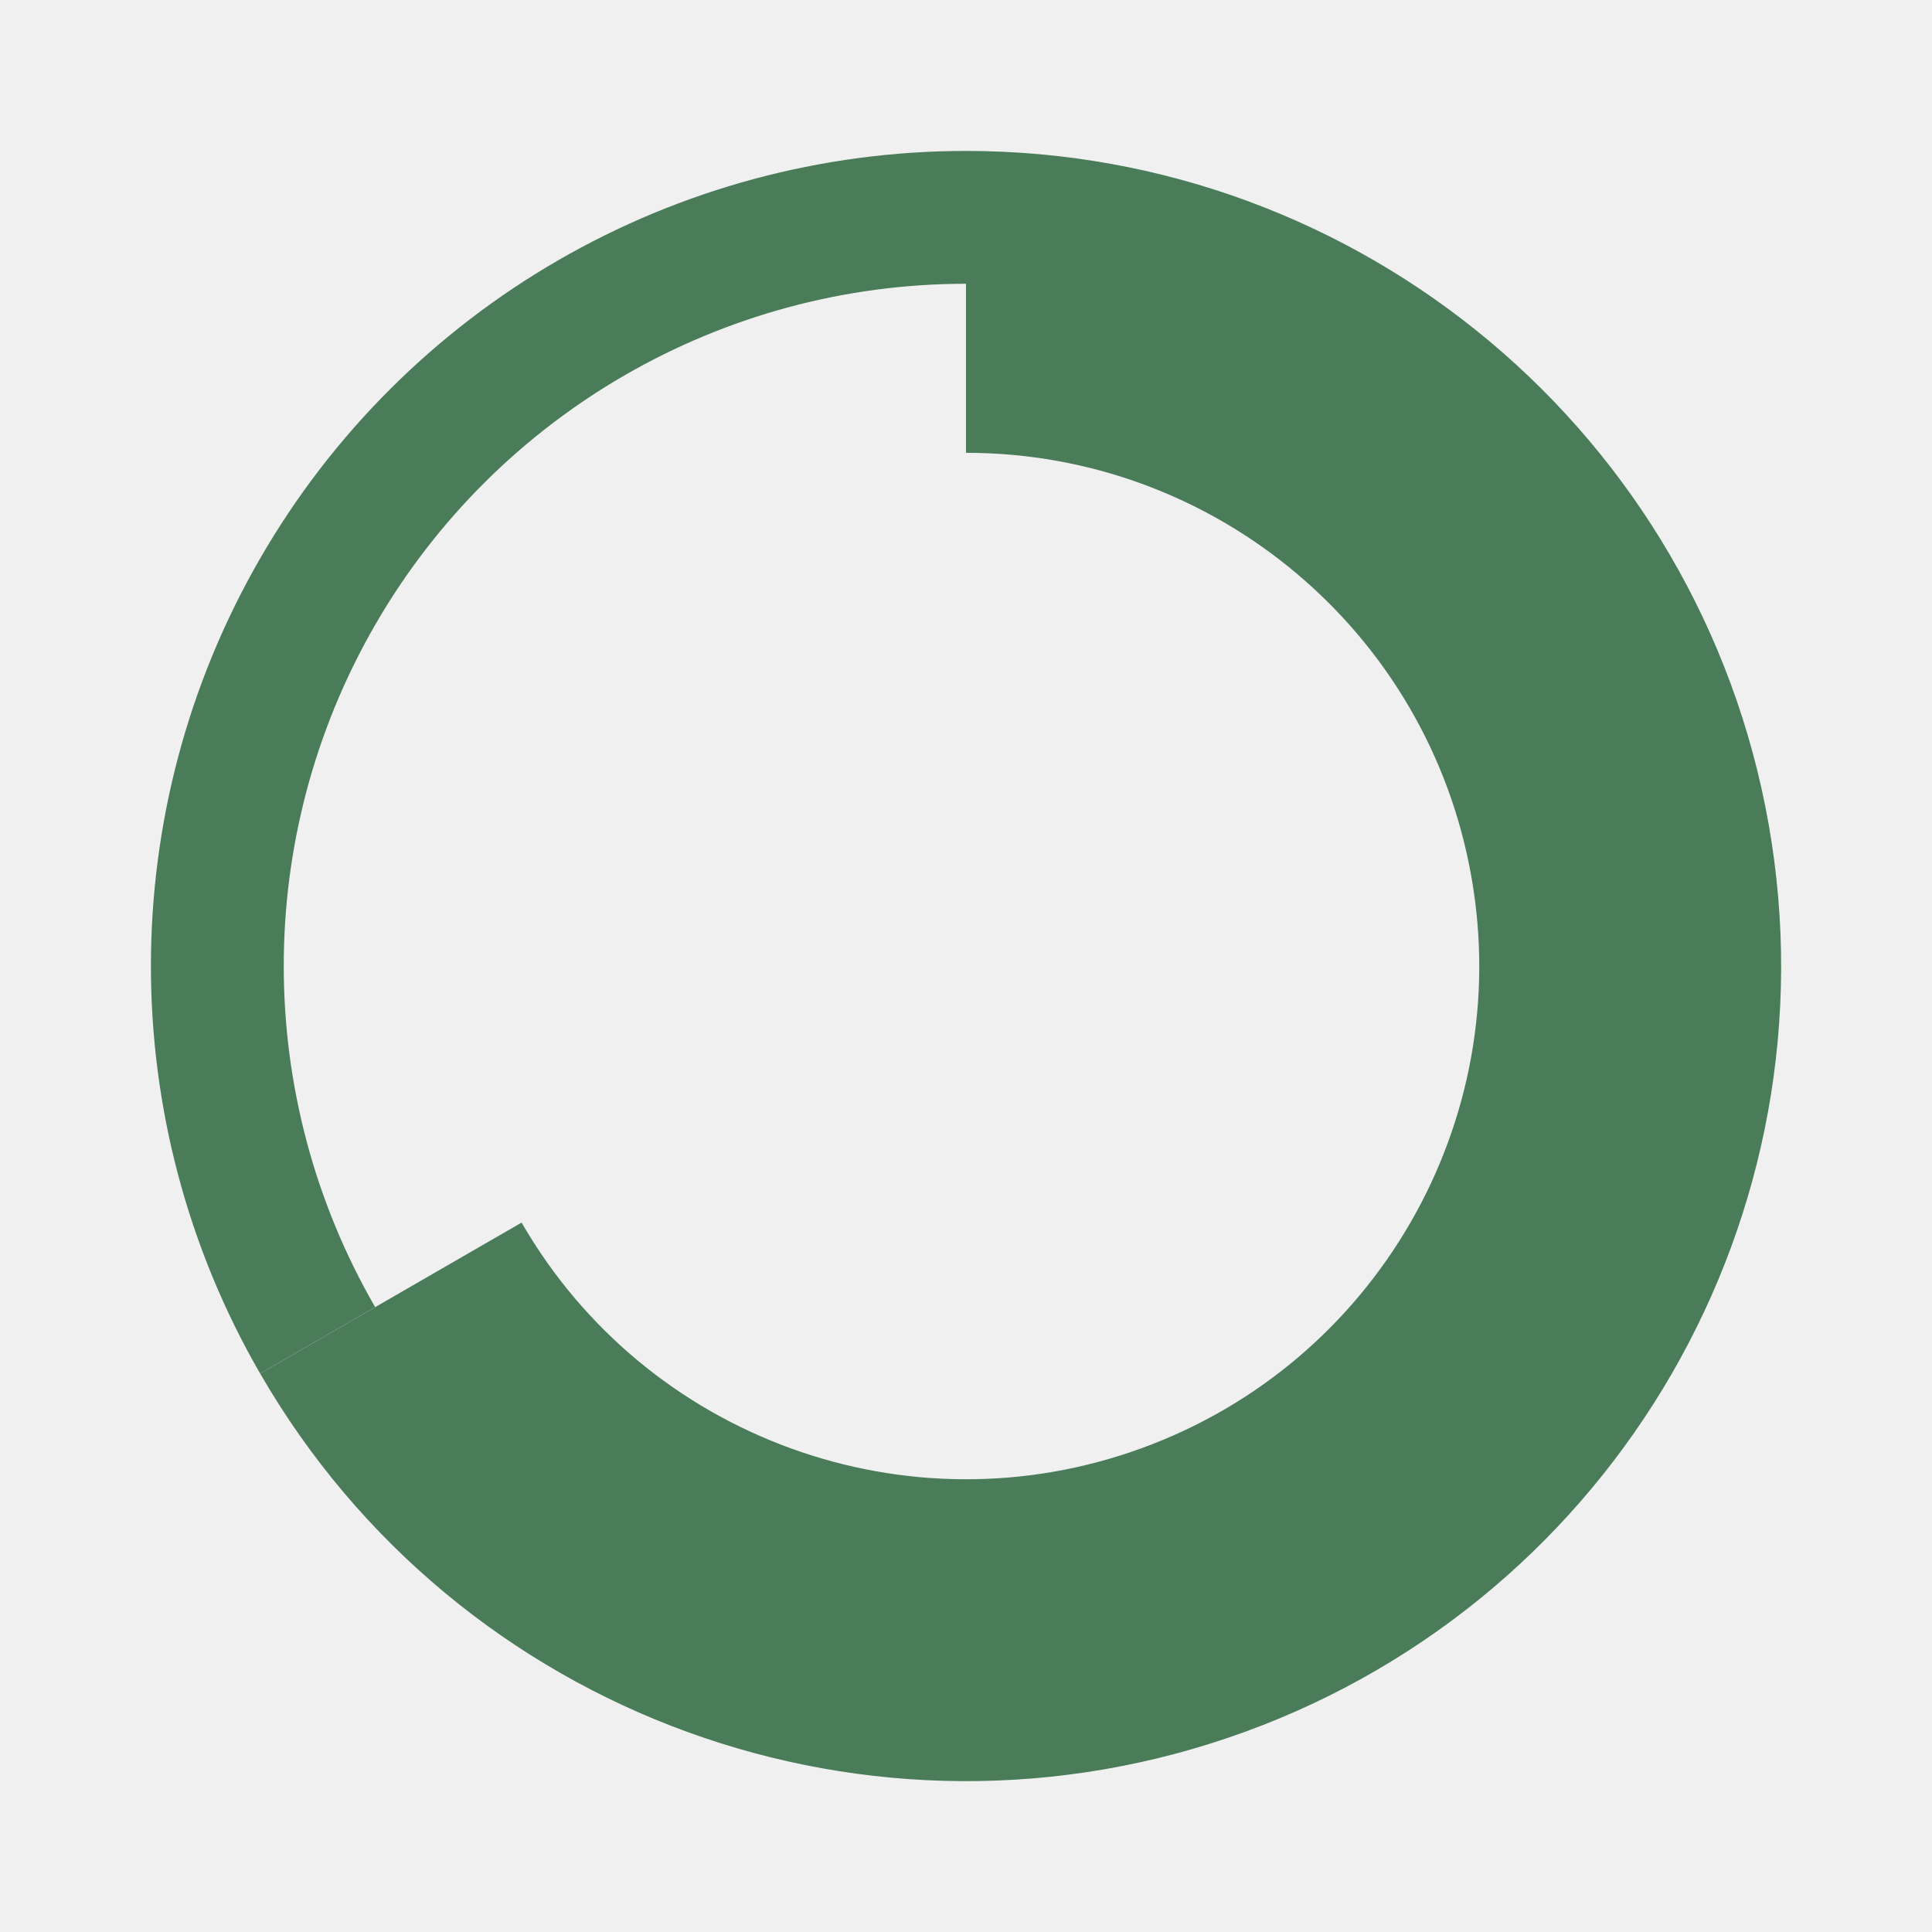
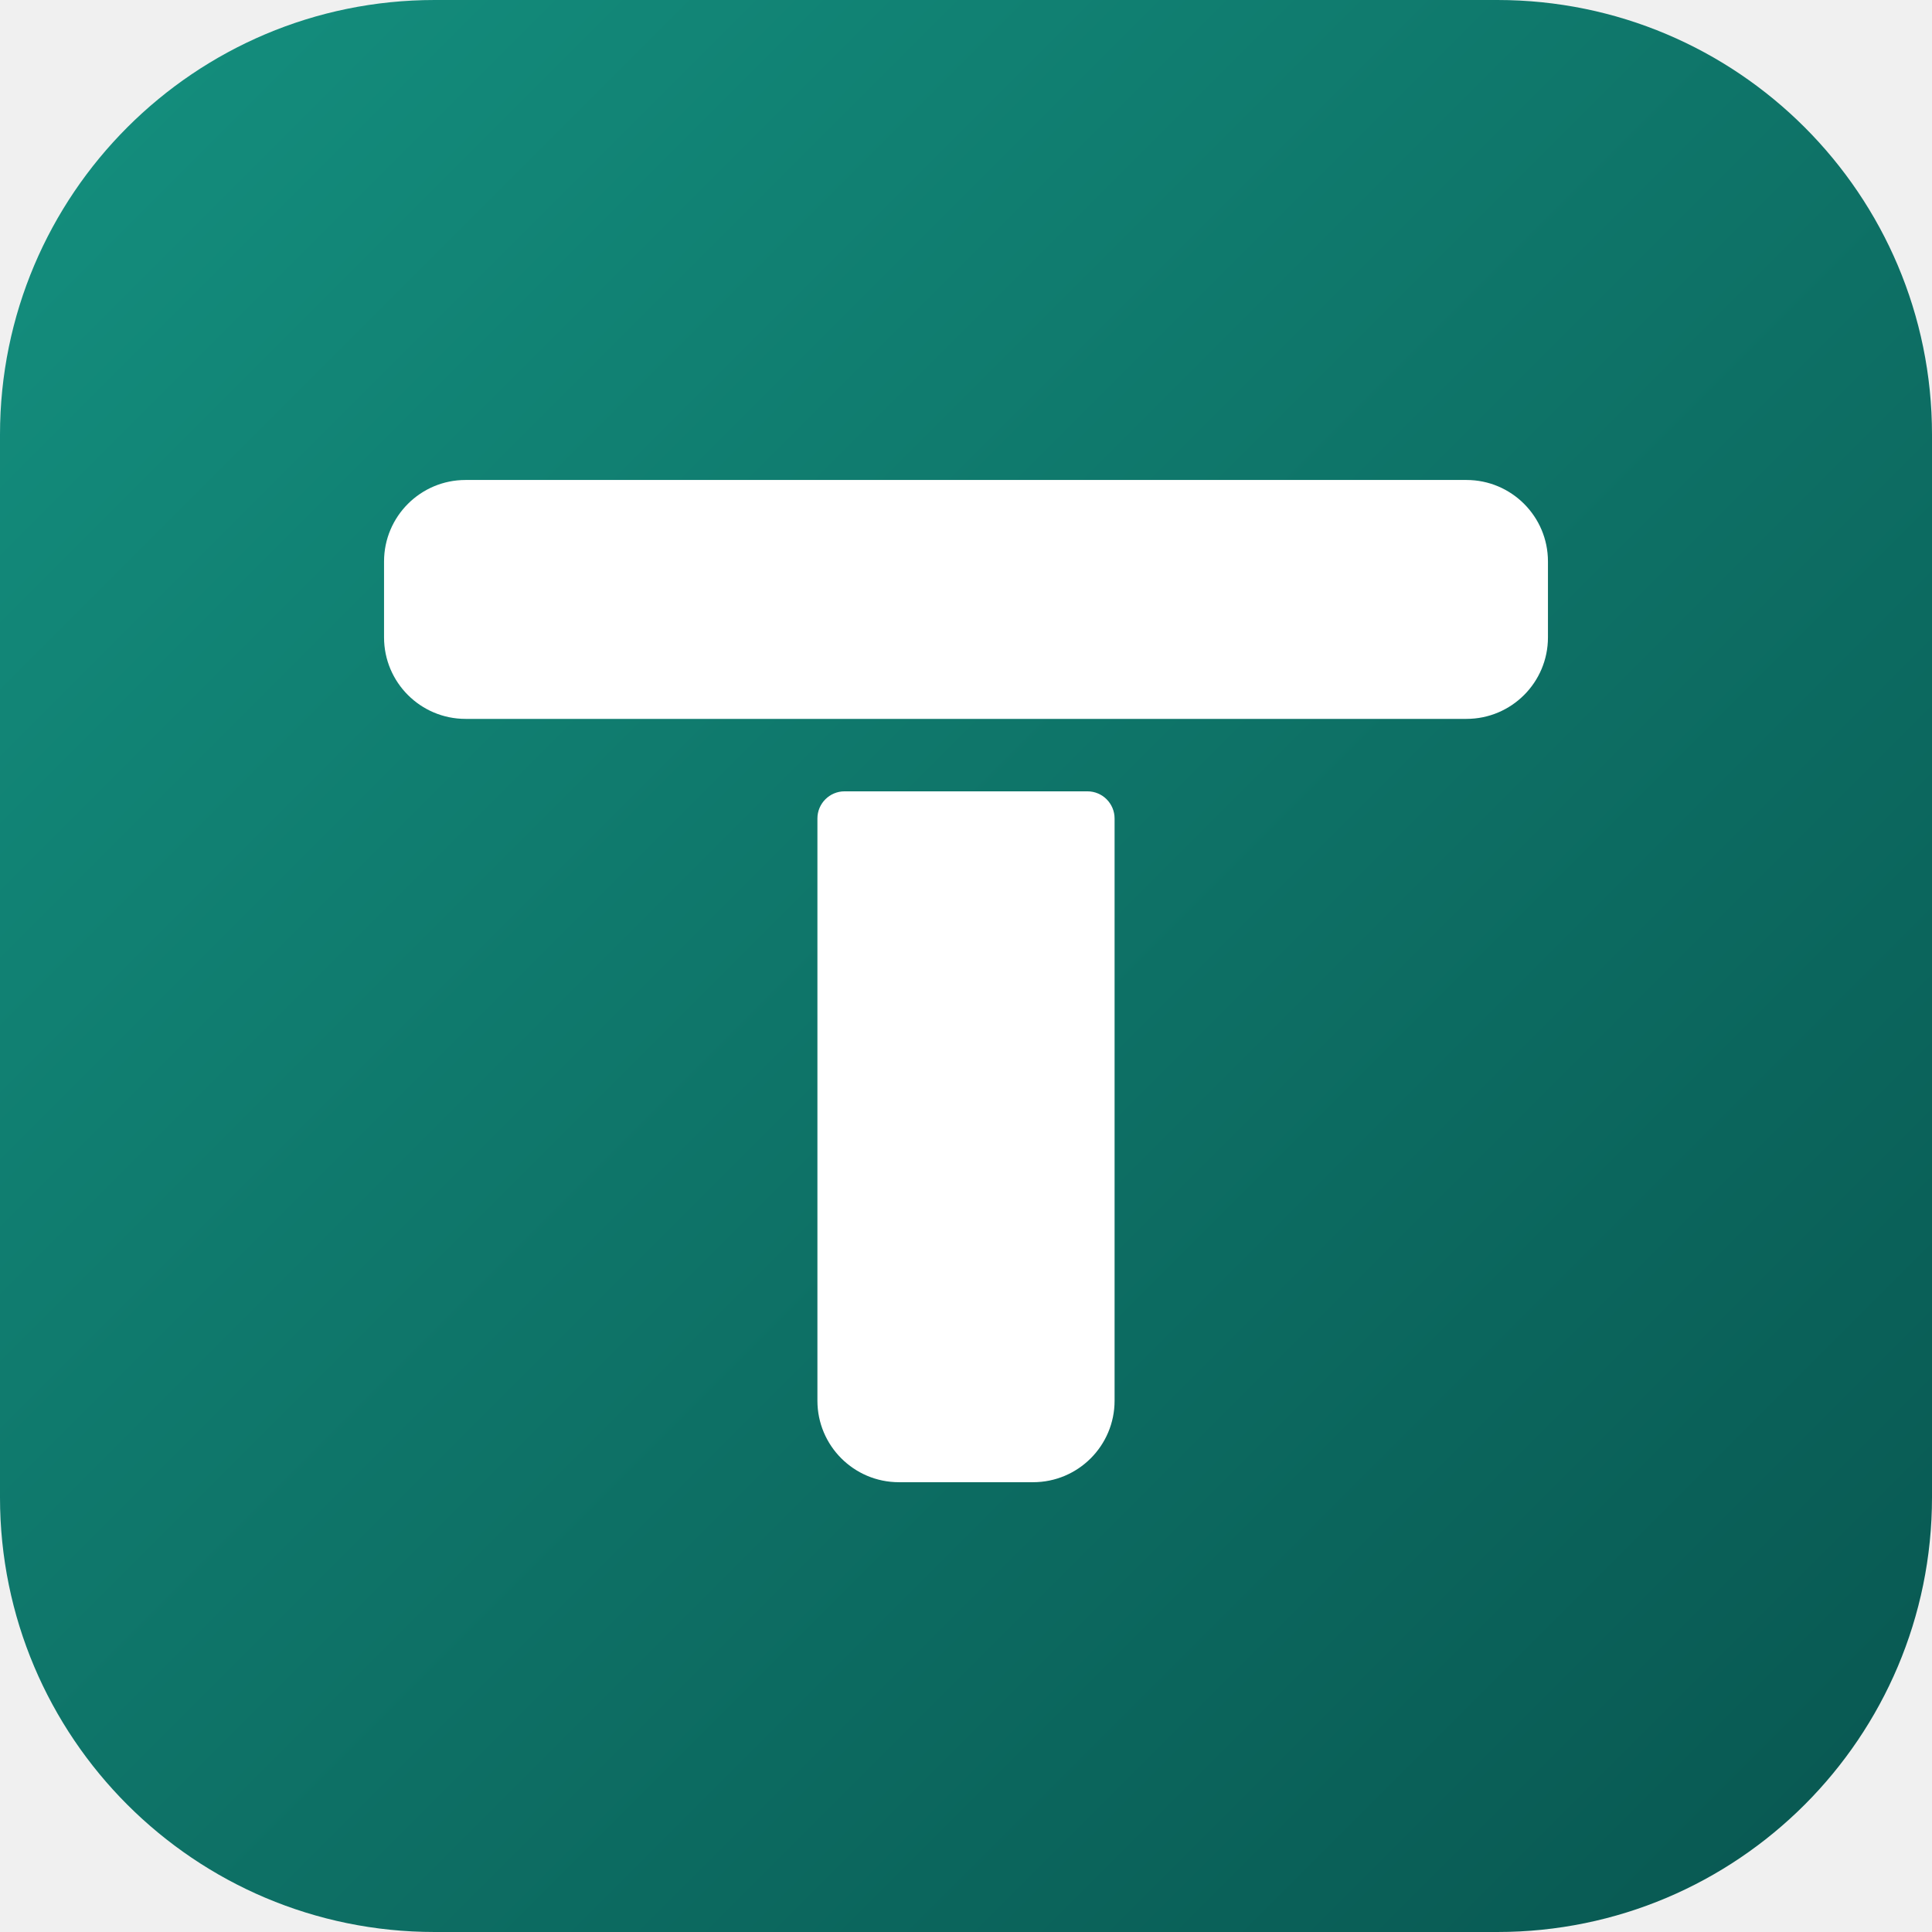
<svg xmlns="http://www.w3.org/2000/svg" viewBox="0 0 32 32">
-   <path d="M 16 5 A 11 11 0 1 1 6.474 21.5" fill="none" stroke="#4a7c59" stroke-width="5" stroke-linecap="butt" />
-   <path d="M 5.261 22.2 A 12.4 12.4 0 0 1 16 3.6" fill="none" stroke="#4a7c59" stroke-width="2.2" stroke-linecap="butt" />
+   <defs>
+     <linearGradient id="bg" x1="0" y1="0" x2="1" y2="1">
+       <stop offset="0" stop-color="#14907f" />
+       <stop offset="1" stop-color="#085650" />
+     </linearGradient>
+   </defs>
+   <rect width="32" height="32" rx="7.2" fill="url(#bg)" />
+   <path d="M7.711 7.95h16.578a1.35 1.35 0 0 1 1.35 1.35v1.257a1.35 1.35 0 0 1 -1.35 1.35h-16.578a1.35 1.35 0 0 1 -1.35 -1.35v-1.257a1.35 1.35 0 0 1 1.35 -1.35z" fill="#ffffff" />
+   <path d="M13.989 13.107h4.022a0.45 0.45 0 0 1 0.45 0.45v9.643a1.35 1.35 0 0 1 -1.35 1.35h-2.222a1.35 1.35 0 0 1 -1.35 -1.35v-9.643a0.45 0.45 0 0 1 0.45 -0.45z" fill="#ffffff" />
</svg>
